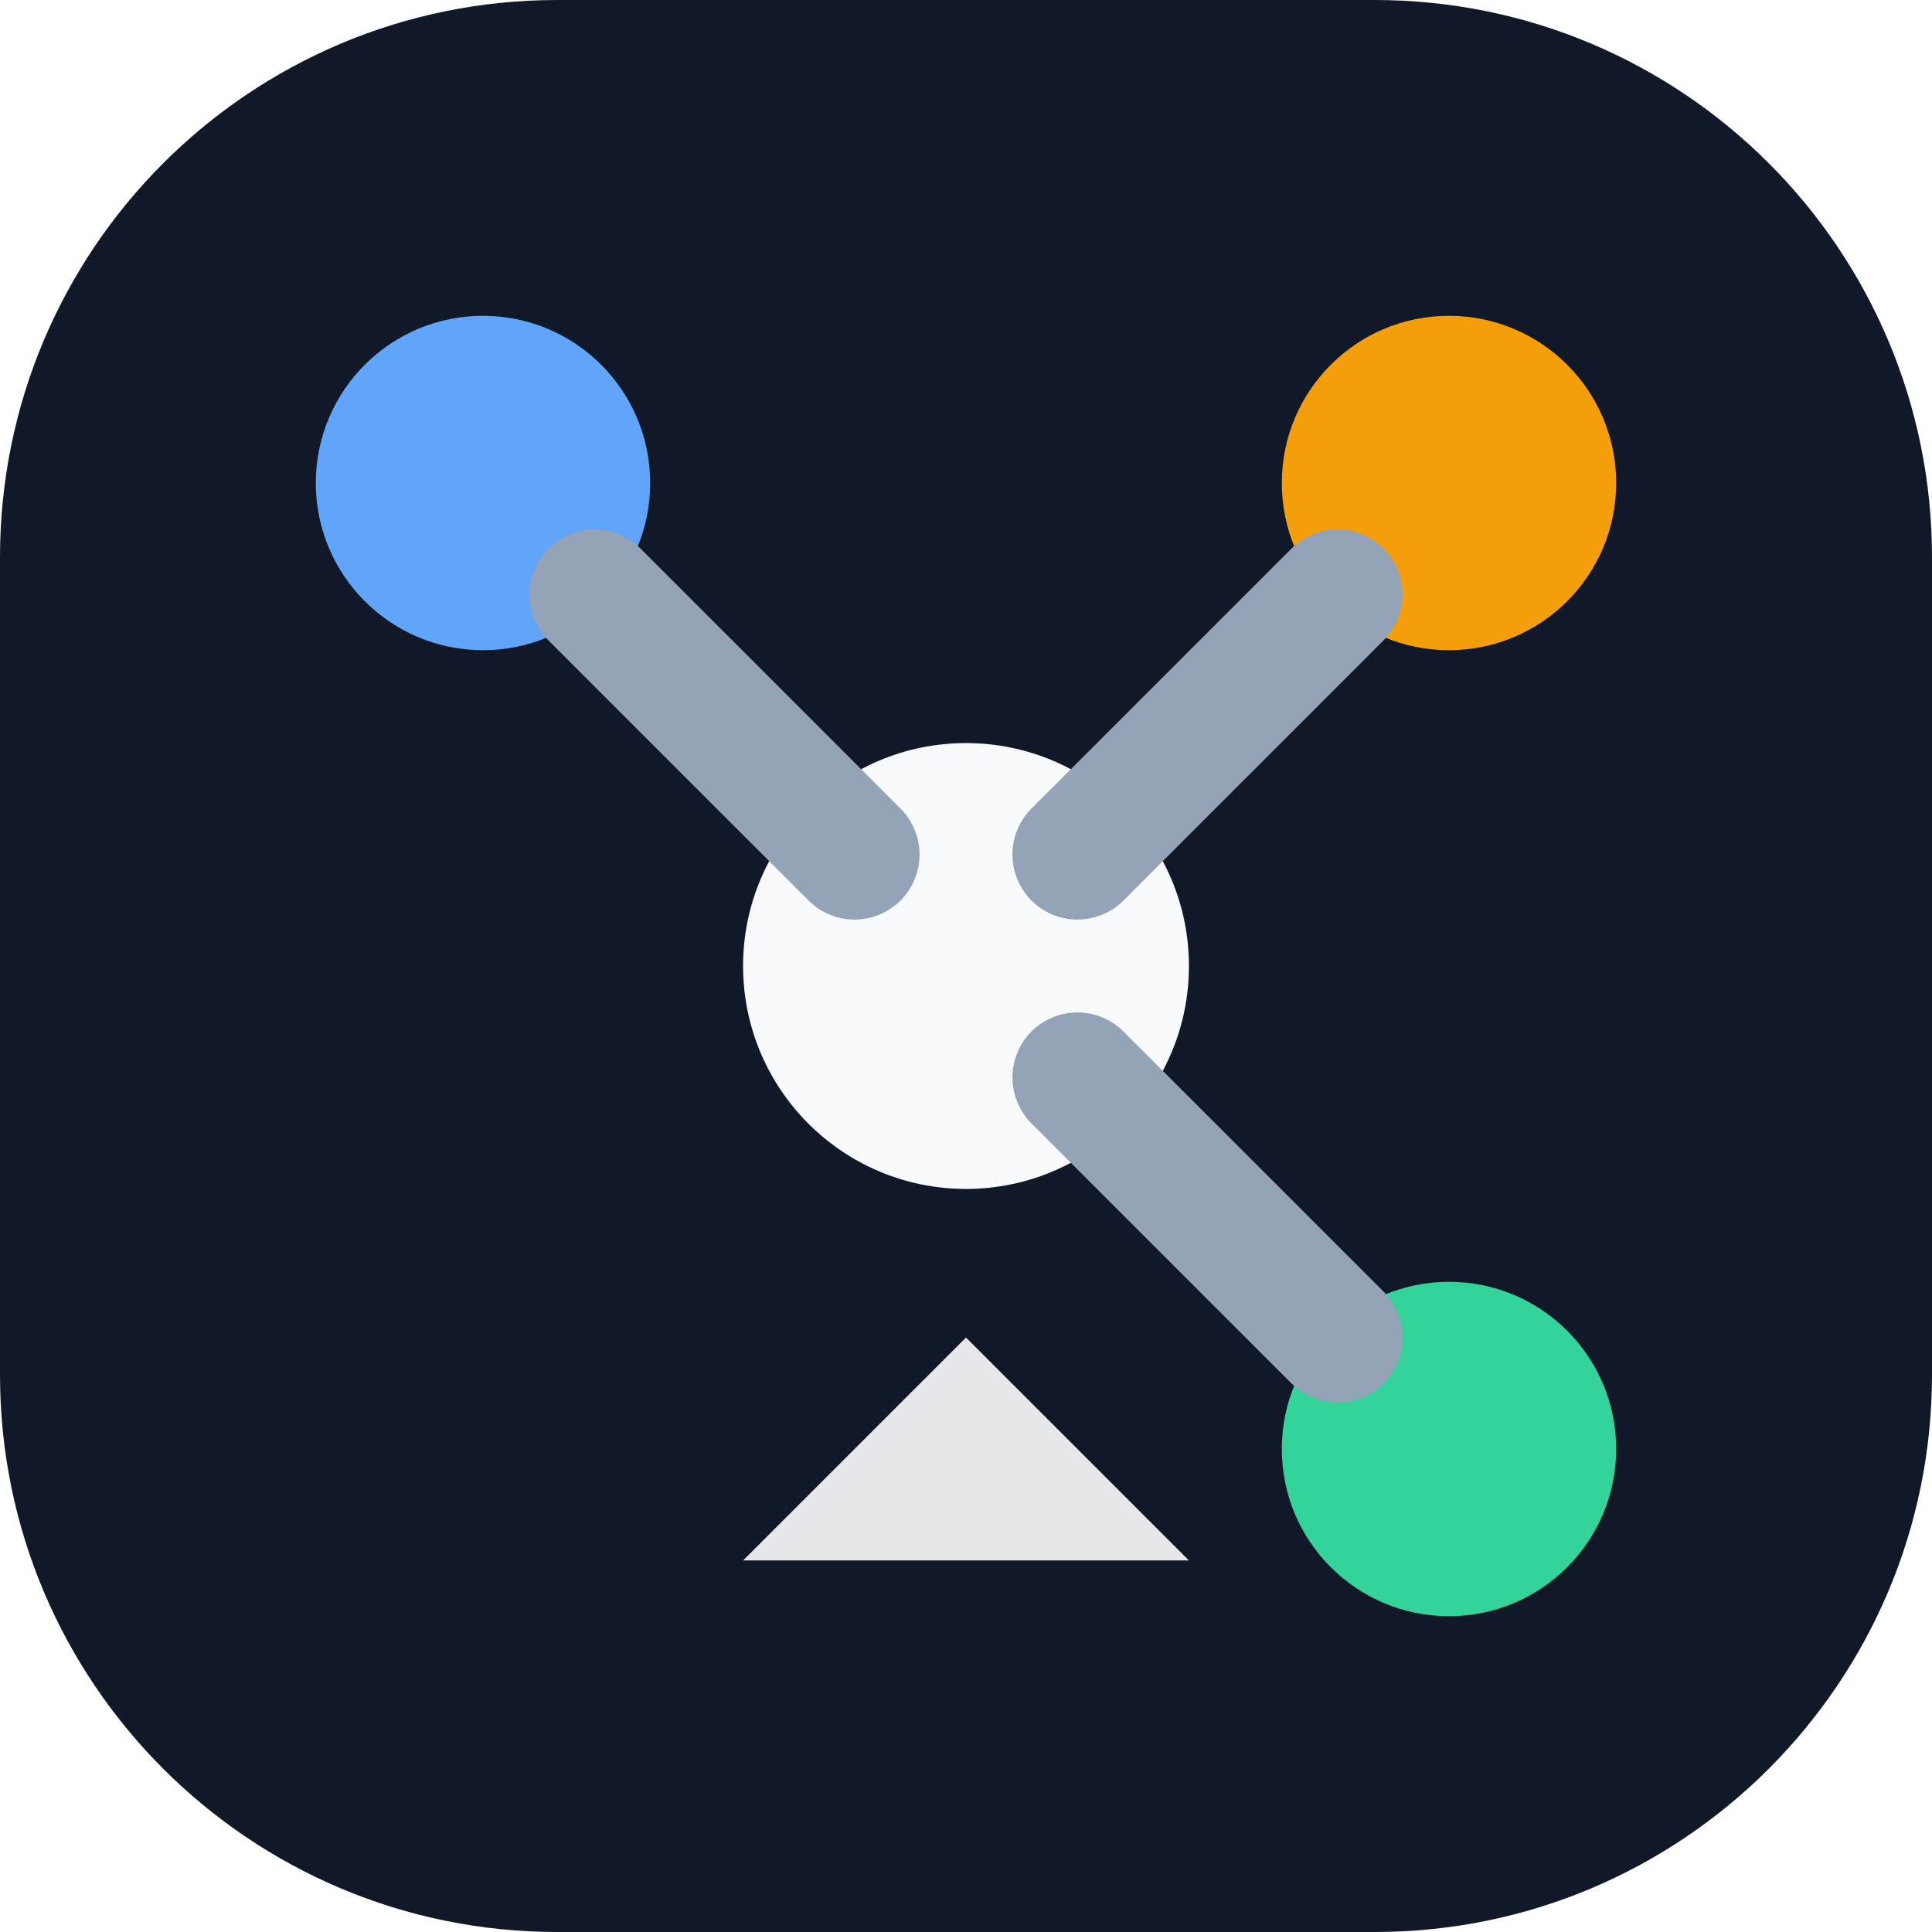
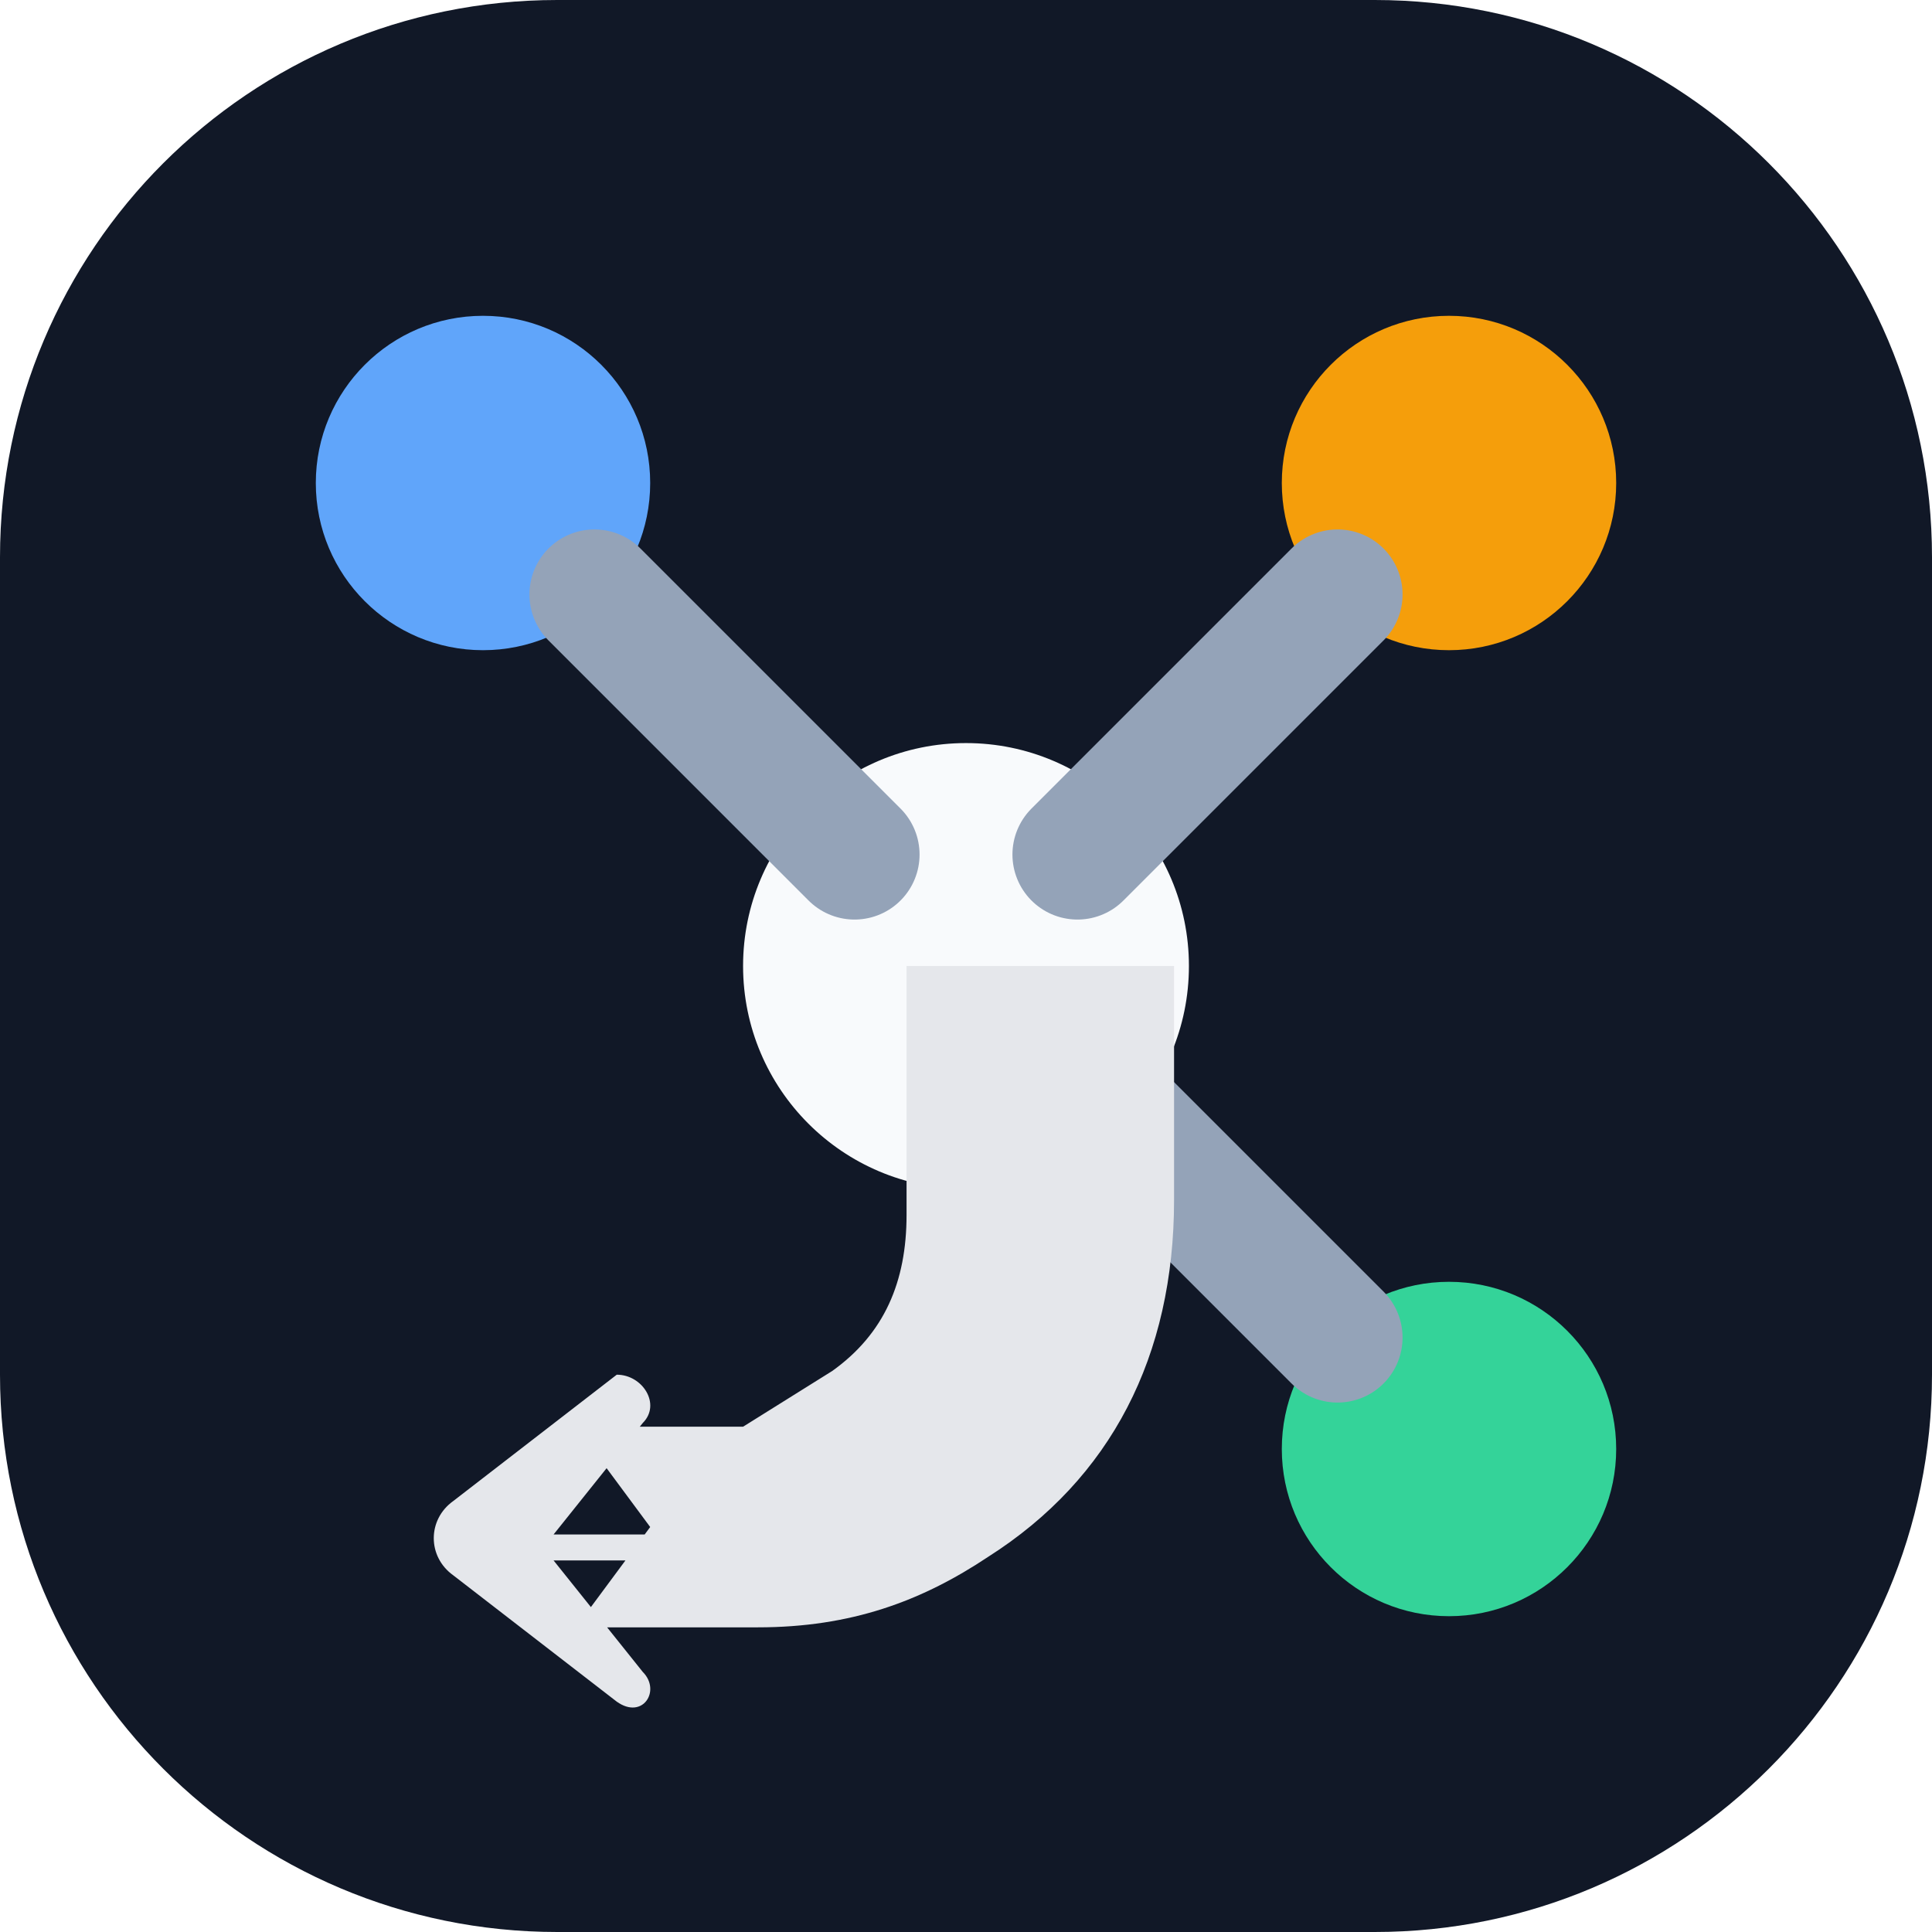
<svg xmlns="http://www.w3.org/2000/svg" viewBox="0 0 52 52" fill="none">
  <rect width="52" height="52" rx="15" fill="#111827" />
  <circle cx="26" cy="26" r="6" fill="#F8FAFC" />
  <circle cx="13" cy="13" r="4.5" fill="#60A5FA" />
  <circle cx="39" cy="13" r="4.5" fill="#F59E0B" />
  <circle cx="39" cy="39" r="4.5" fill="#34D399" />
  <path d="M16 16 23 23M36 16 29 23M36 36 29 29" stroke="#94A3B8" stroke-width="3.5" stroke-linecap="round" />
-   <path d="M26 26v10l-6 6h12l-6-6z" fill="#E5E7EB" />
+   <path d="M28.4 26V32.8C28.4 35.8 27 38.1 24.4 39.8L22 41.3H14.9L17.3 38.3C17.8 37.8 17.3 37 16.6 37L12.2 40.4C11.5 40.9 11.5 41.9 12.2 42.4L16.6 45.8C17.3 46.3 17.8 45.5 17.3 45L14.9 42H20.7C22.3 42 23.6 41.5 24.9 40.6C27.7 38.8 29.2 35.9 29.2 32.3V26H24.4V32.7C24.4 34.5 23.8 35.9 22.4 36.9L20 38.4H15.5L17.5 41.1L15.5 43.8H20.4C22.9 43.8 24.8 43.1 26.6 41.9C29.9 39.8 31.6 36.5 31.6 32.3V26Z" fill="#E5E7EB" />
</svg>
